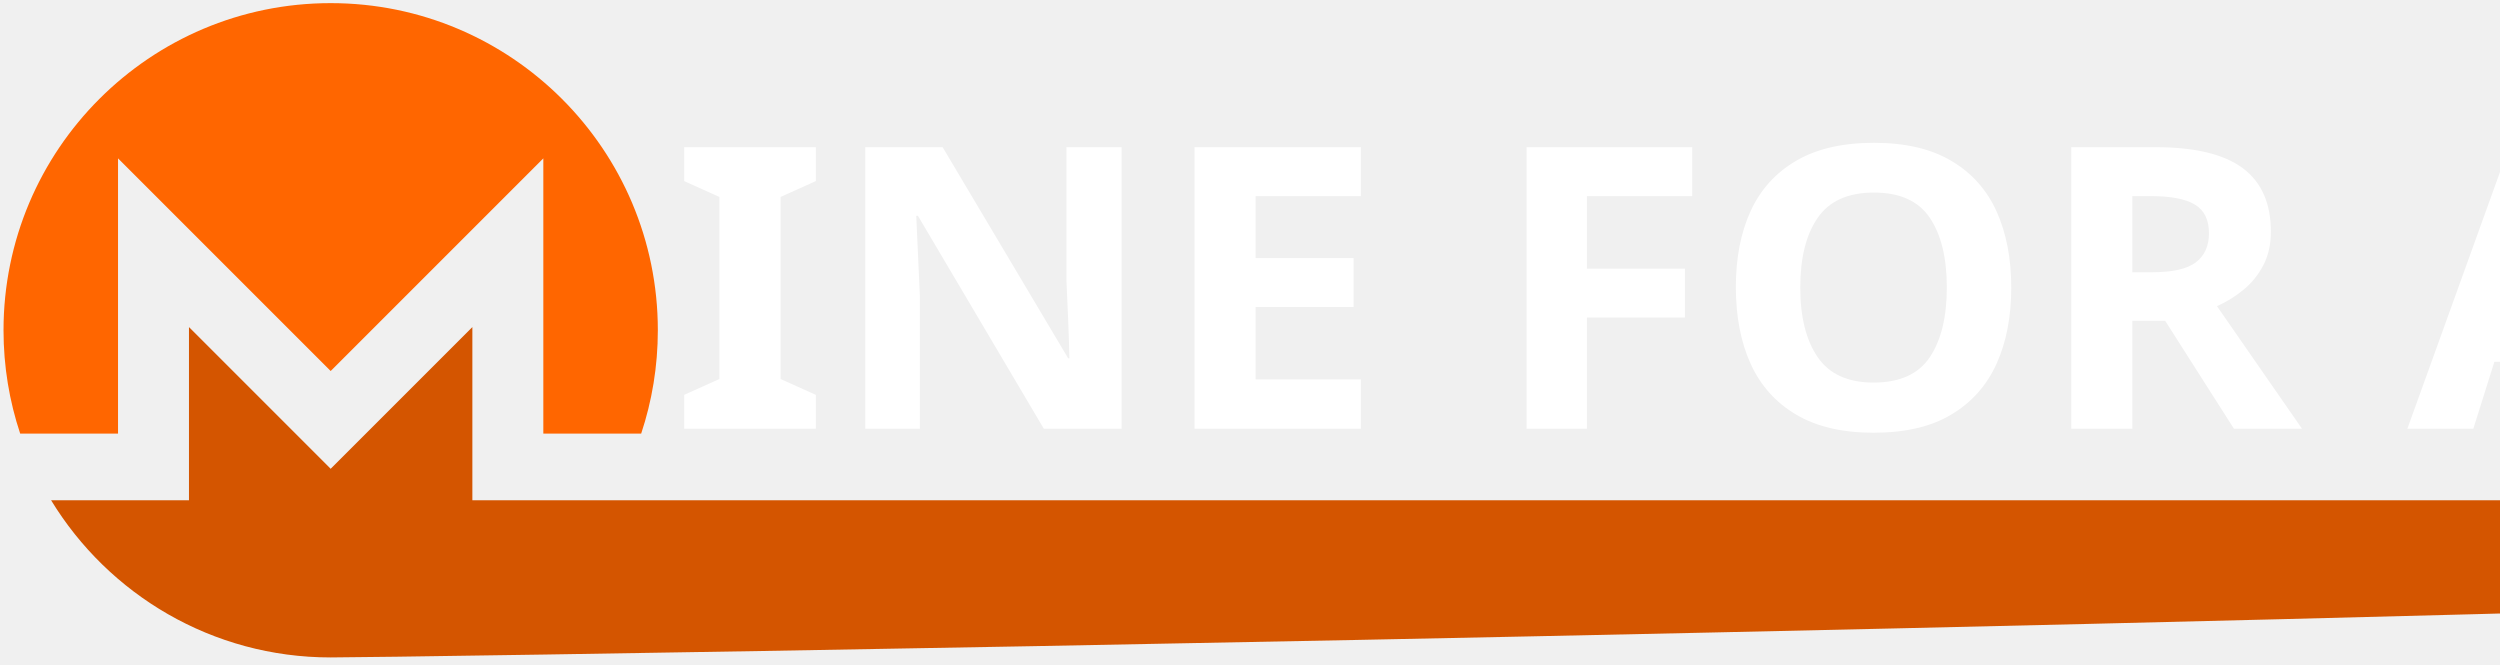
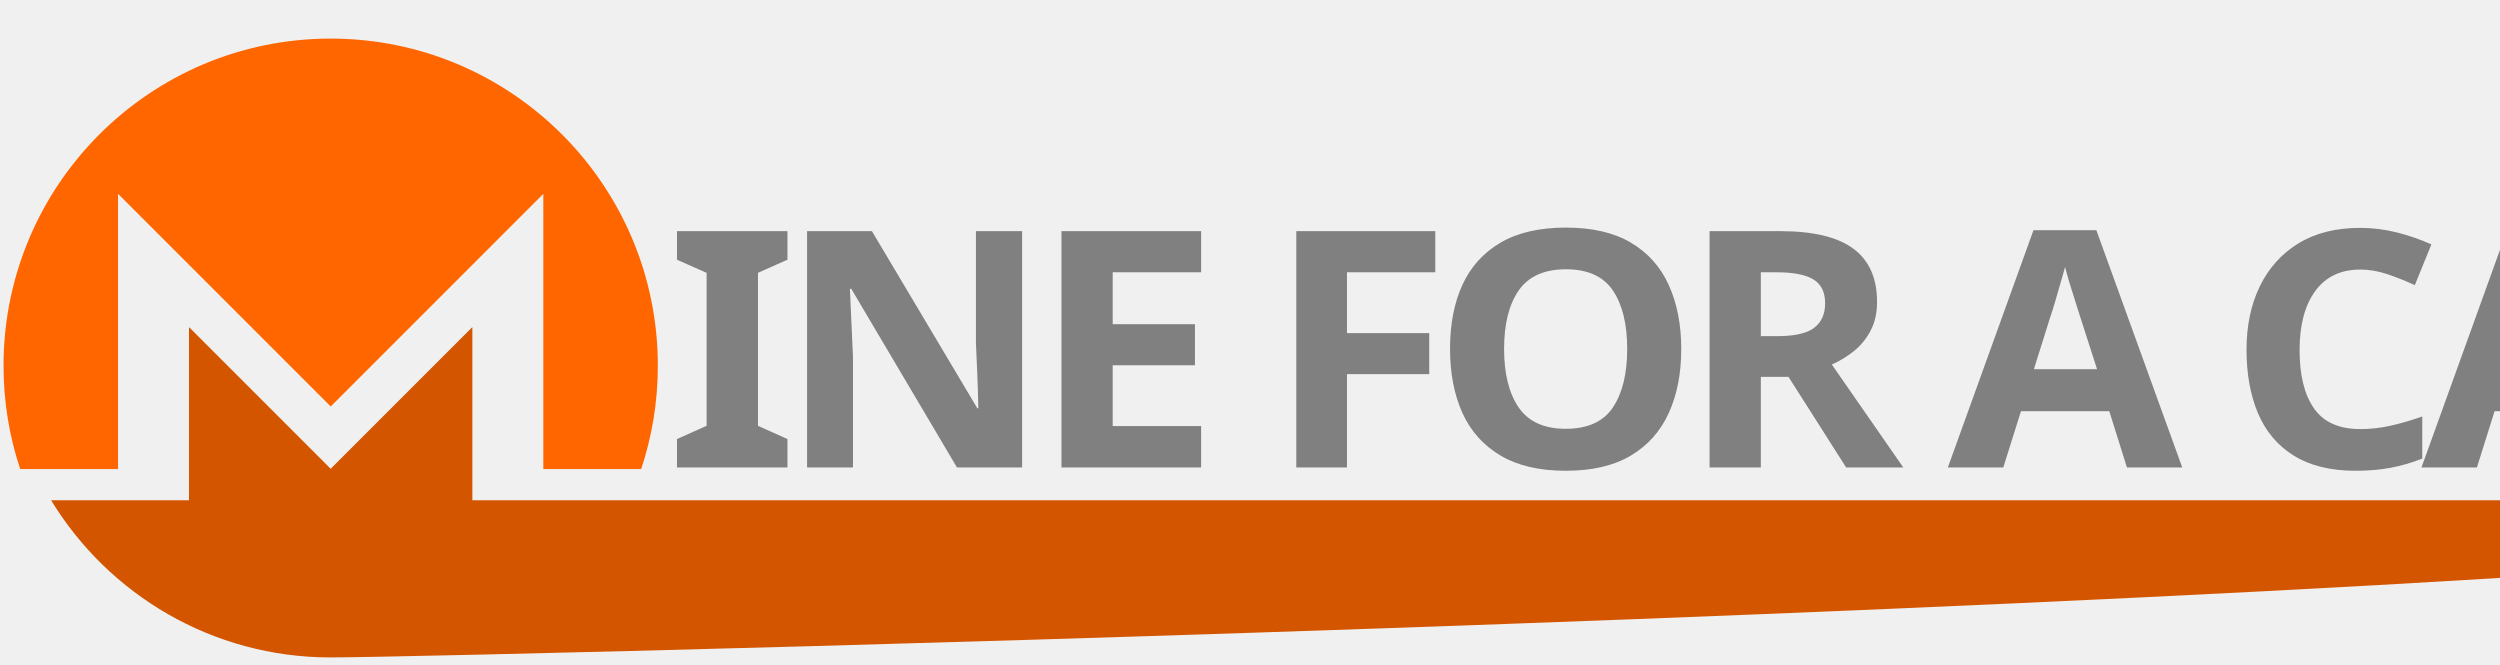
<svg xmlns="http://www.w3.org/2000/svg" version="1.1" width="282" height="75" id="Monero-Logo">
  <defs id="defs6" />
-   <path d="m 37.3,0.353 c -20.377,0 -36.903,16.524 -36.903,36.902 0,4.074 0.66,7.992 1.88,11.657 l 11.036,0 0,-31.049 23.987,23.987 23.987,-23.987 0,31.049 11.037,0 c 1.22,-3.665 1.88,-7.583 1.88,-11.657 0,-20.378 -16.526,-36.902 -36.904,-36.902" id="path22" style="fill:#ff6600;fill-opacity:1" />
-   <path d="m 21.316,36.896 0,19.537 -15.55,0 c 6.478,10.628 18.178,17.726 31.533,17.726 13.355,0 472.013,-7.098 478.49,-17.726 l -462.506,0 0,-19.537 -15.984,15.984 z" id="path26" style="fill:#d45500" />
-   <text xml:space="preserve" style="font-style:normal;font-variant:normal;font-weight:normal;font-stretch:normal;font-size:45.077px;line-height:125%;font-family:'Century Gothic';-inkscape-font-specification:'Century Gothic';letter-spacing:0px;word-spacing:0px;fill:#008080;fill-opacity:1;stroke:none;stroke-width:1px;stroke-linecap:butt;stroke-linejoin:miter;stroke-opacity:1" x="74.717" y="49.011" id="text3395" transform="scale(1.013375,0.9868017)">
-     <tspan id="tspan3397" x="74.717" y="49.011" style="font-weight:bold;fill:#ffffff;fill-opacity:1">INE FOR A CAUSE</tspan>
+   <path d="m 37.3,4.353 c -20.377,0 -36.903,16.524 -36.903,36.902 0,4.074 0.66,7.992 1.88,11.657 l 11.036,0 0,-31.049 23.987,23.987 23.987,-23.987 0,31.049 11.037,0 c 1.22,-3.665 1.88,-7.583 1.88,-11.657 0,-20.378 -16.526,-36.902 -36.904,-36.902" id="path22" style="fill:#ff6600;fill-opacity:1" />
+   <path d="m 21.316,36.896 0,19.537 -15.55,0 c 6.478,10.628 18.178,17.726 31.533,17.726 13.355,0 311.014,-7.098 317.491,-17.726 l -301.507,0 0,-19.537 -15.984,15.984 z" id="path26" style="fill:#d45500" />
+   <text xml:space="preserve" style="font-style:normal;font-variant:normal;font-weight:normal;font-stretch:normal;font-size:37.834px;line-height:125%;font-family:'Century Gothic';-inkscape-font-specification:'Century Gothic';letter-spacing:-2.442px;word-spacing:0px;fill:#808080;fill-opacity:1;stroke:none;stroke-width:1px;stroke-linecap:butt;stroke-linejoin:miter;stroke-opacity:1" x="74.152" y="53.435" id="text3395" transform="scale(1.013375,0.9868017)">
+     <tspan id="tspan3397" x="74.152" y="53.435" style="font-weight:bold;letter-spacing:-2.442px;fill:#808080;fill-opacity:1">INE FOR A CAUSE</tspan>
  </text>
  <path d="m 6.714,104.655 c -4.476,-19.77 -2.238,-9.885 0,0 z" id="path26-8" style="fill:#4c4c4c" />
+   <flowRoot xml:space="preserve" id="flowRoot5098" style="fill:black;stroke:none;stroke-opacity:1;stroke-width:1px;stroke-linejoin:miter;stroke-linecap:butt;fill-opacity:1;font-family:sans-serif;font-style:normal;font-weight:normal;font-size:40px;line-height:125%;letter-spacing:-8.58px;word-spacing:0px;">
+     <flowRegion id="flowRegion5100">
+       <rect id="rect5102" width="372.068" height="98.987" x="83.195" y="-45.941" style="letter-spacing:-8.58px;" />
+     </flowRegion>
+     <flowPara id="flowPara5104" />
+   </flowRoot>
</svg>
